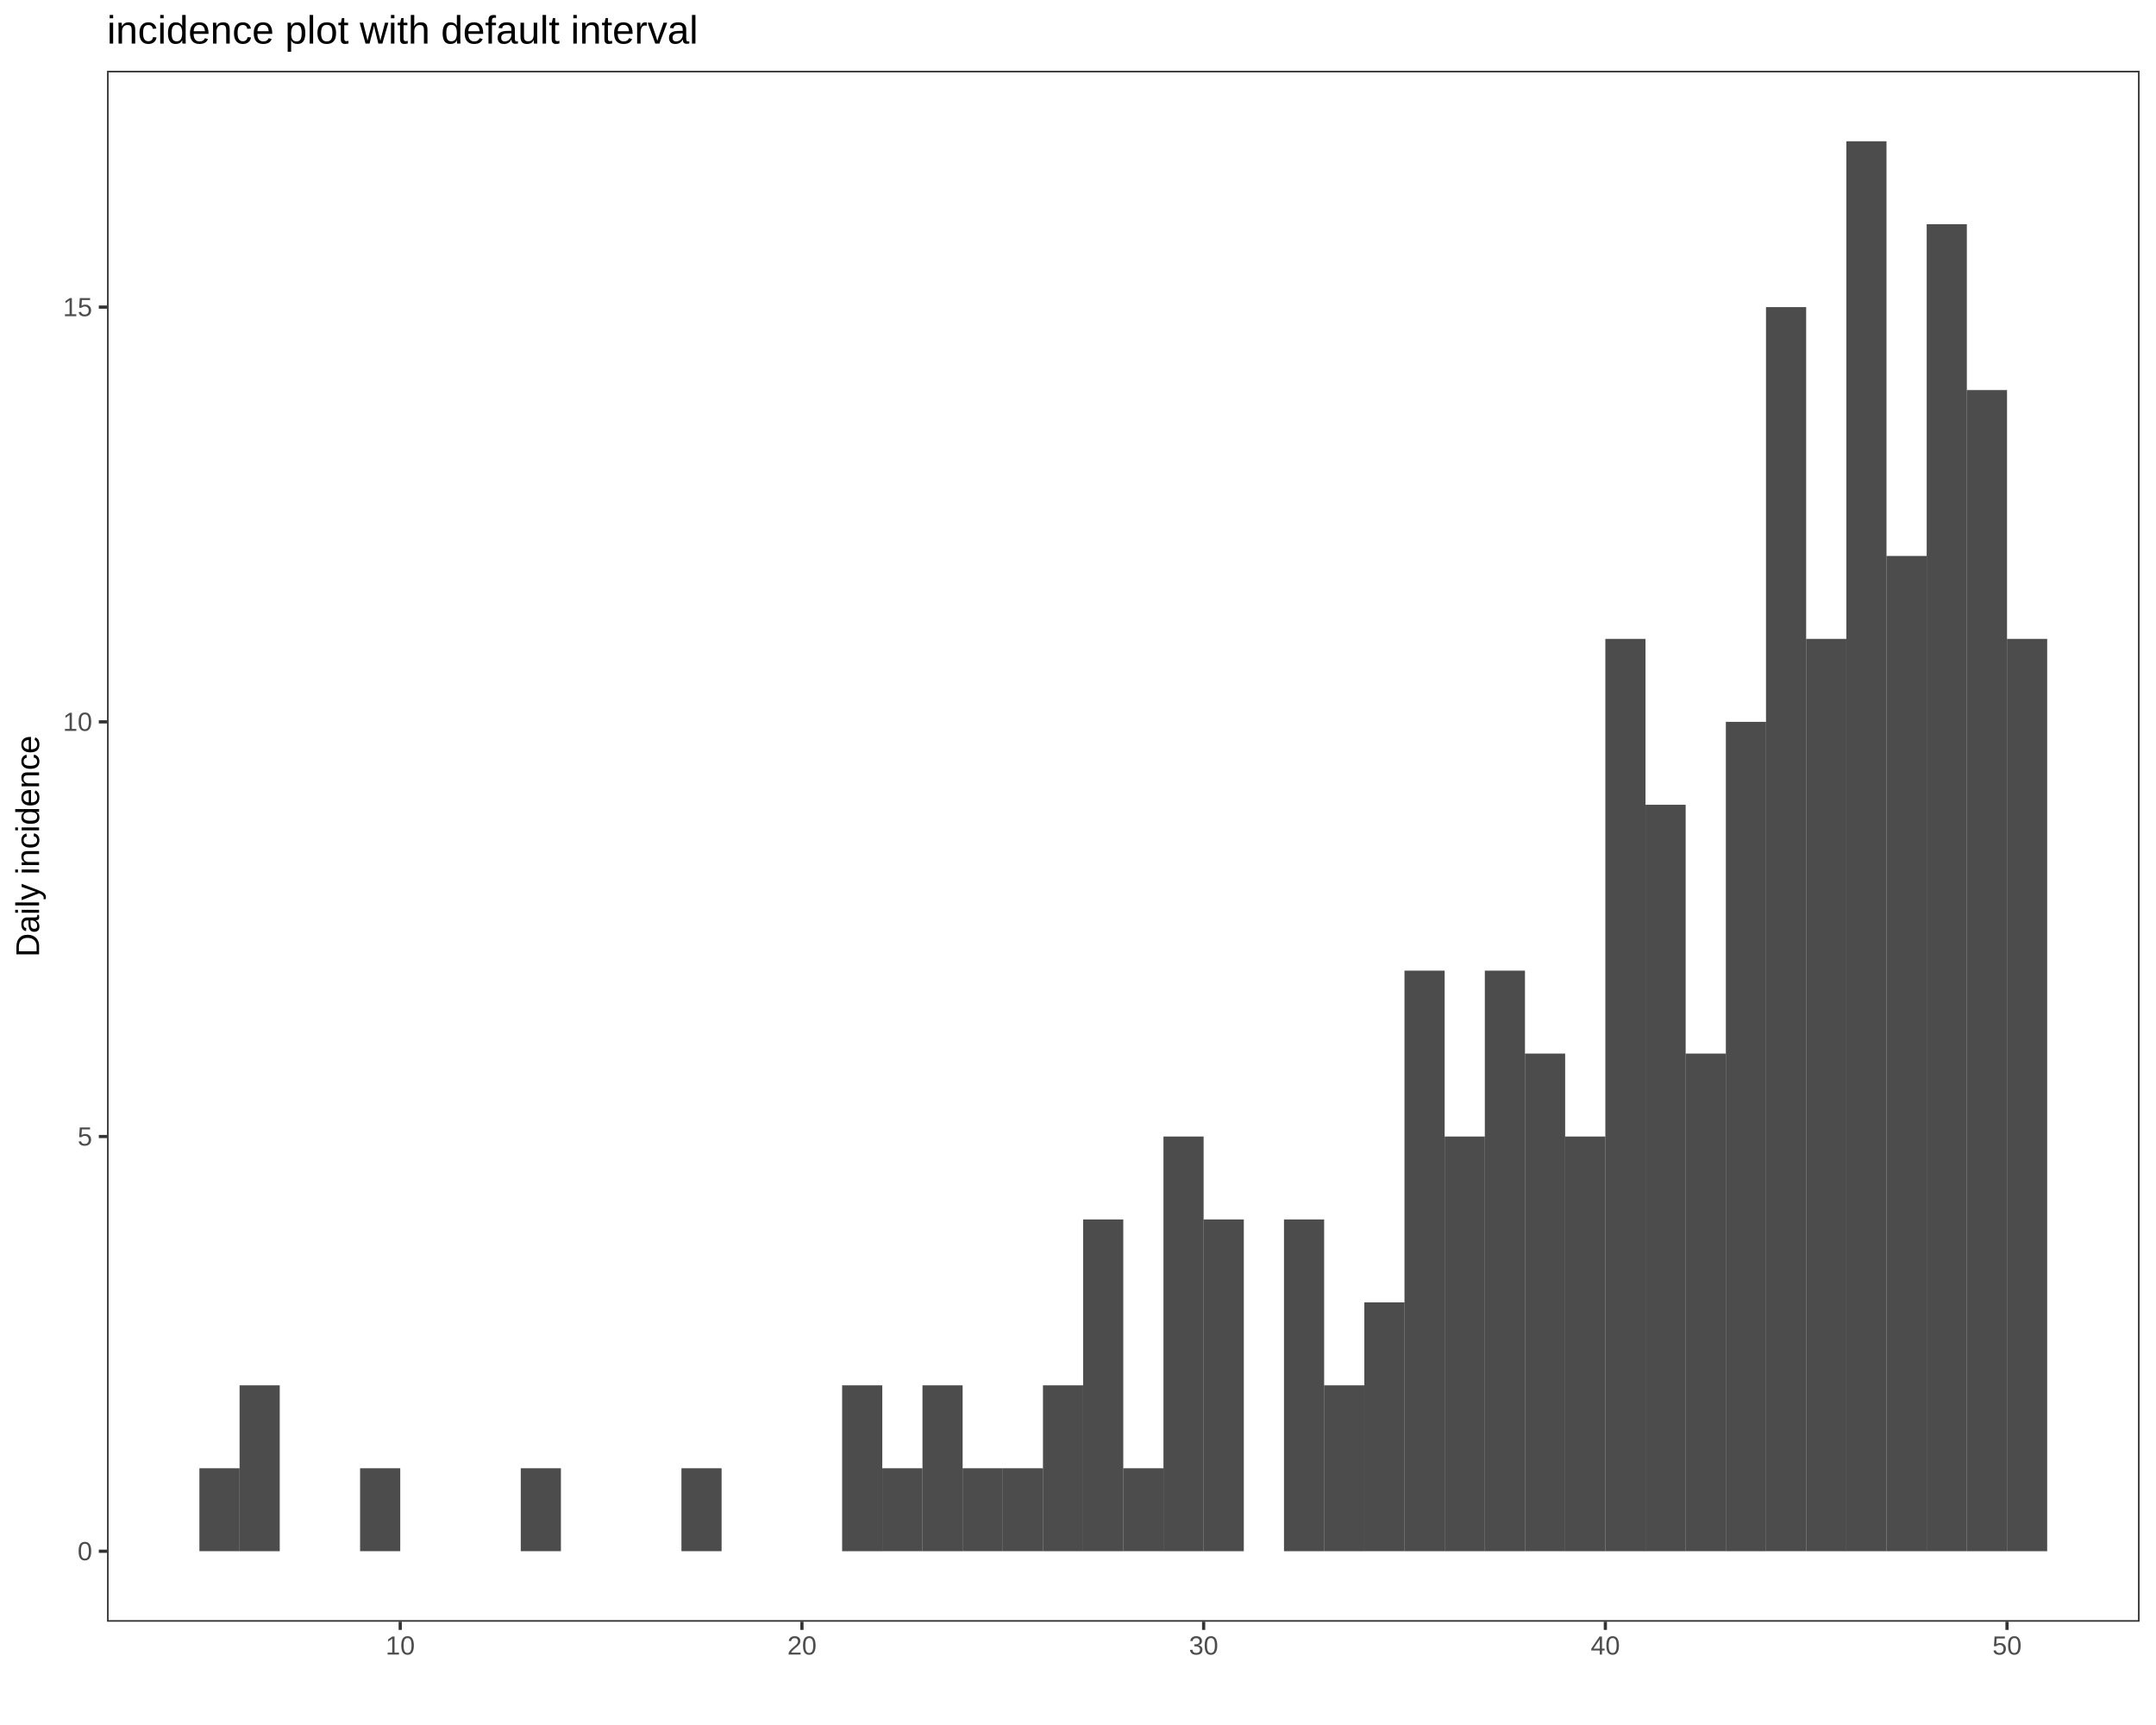
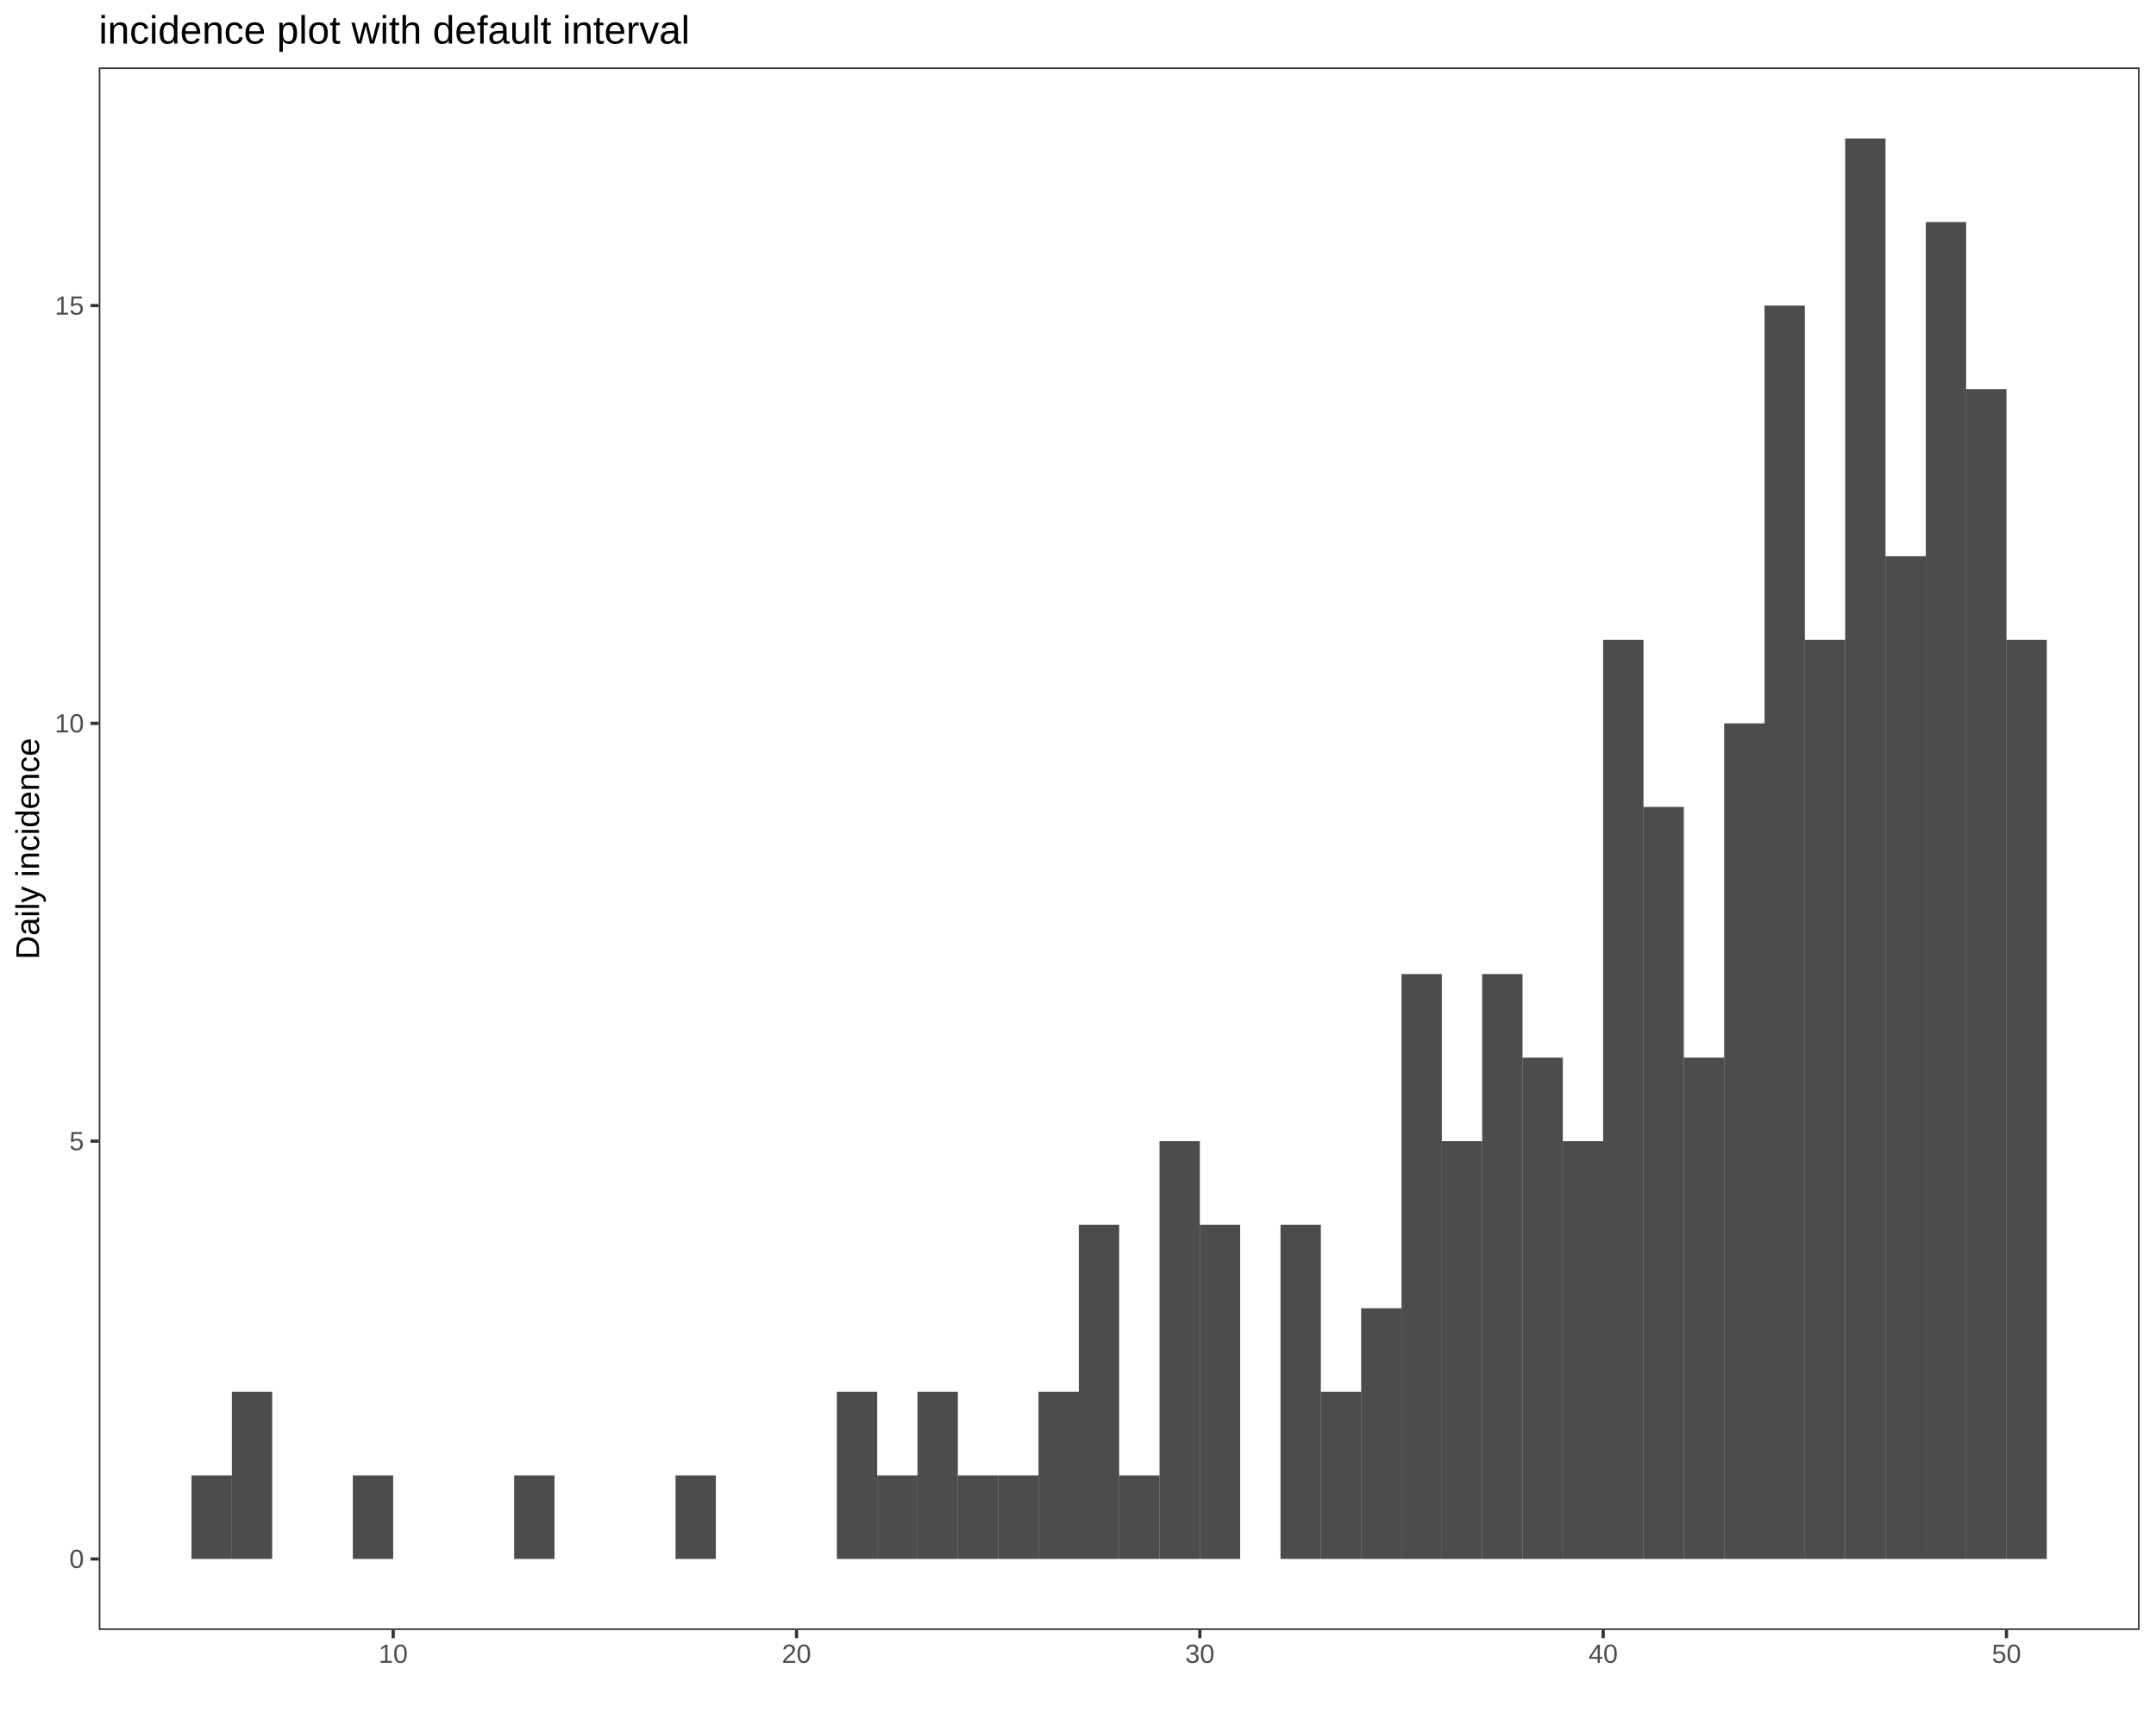
<svg xmlns="http://www.w3.org/2000/svg" viewBox="0 0 720.00 576.00">
  <defs>
    <style type="text/css">
-     line, polyline, path, rect, circle {
+     line, polyline, polygon, path, rect, circle {
      fill: none;
      stroke: #000000;
      stroke-linecap: round;
      stroke-linejoin: round;
      stroke-miterlimit: 10.00;
    }
  </style>
  </defs>
  <rect width="100%" height="100%" style="stroke: none; fill: #FFFFFF;" />
  <rect x="0.00" y="0.00" width="720.00" height="576.00" style="stroke-width: 1.07; stroke: #FFFFFF; fill: #FFFFFF;" />
  <defs>
-     <clipPath id="cpMzUuNzM2OHw3MTQuNTIxfDU0MS41MDd8MjMuNjI2NQ==">
-       <rect x="35.74" y="23.63" width="678.78" height="517.88" />
+     <clipPath id="cpMzIuOTh8NzE0LjUyfDU0NC4yN3wyMi41Mg==">
+       <rect x="32.98" y="22.52" width="681.54" height="521.75" />
    </clipPath>
  </defs>
-   <rect x="35.74" y="23.63" width="678.78" height="517.88" style="stroke-width: 1.07; stroke: none; fill: #FFFFFF;" clip-path="url(#cpMzUuNzM2OHw3MTQuNTIxfDU0MS41MDd8MjMuNjI2NQ==)" />
-   <rect x="66.59" y="490.27" width="13.41" height="27.69" style="stroke-width: 1.07; stroke: none; stroke-linecap: butt; fill: #000000; fill-opacity: 0.70;" clip-path="url(#cpMzUuNzM2OHw3MTQuNTIxfDU0MS41MDd8MjMuNjI2NQ==)" />
-   <rect x="80.01" y="462.58" width="13.41" height="55.39" style="stroke-width: 1.07; stroke: none; stroke-linecap: butt; fill: #000000; fill-opacity: 0.70;" clip-path="url(#cpMzUuNzM2OHw3MTQuNTIxfDU0MS41MDd8MjMuNjI2NQ==)" />
-   <rect x="93.42" y="517.97" width="13.41" height="0.00" style="stroke-width: 1.07; stroke: none; stroke-linecap: butt; fill: #000000; fill-opacity: 0.70;" clip-path="url(#cpMzUuNzM2OHw3MTQuNTIxfDU0MS41MDd8MjMuNjI2NQ==)" />
-   <rect x="106.83" y="517.97" width="13.41" height="0.00" style="stroke-width: 1.07; stroke: none; stroke-linecap: butt; fill: #000000; fill-opacity: 0.70;" clip-path="url(#cpMzUuNzM2OHw3MTQuNTIxfDU0MS41MDd8MjMuNjI2NQ==)" />
-   <rect x="120.25" y="490.27" width="13.41" height="27.69" style="stroke-width: 1.07; stroke: none; stroke-linecap: butt; fill: #000000; fill-opacity: 0.70;" clip-path="url(#cpMzUuNzM2OHw3MTQuNTIxfDU0MS41MDd8MjMuNjI2NQ==)" />
-   <rect x="133.66" y="517.97" width="13.41" height="0.00" style="stroke-width: 1.07; stroke: none; stroke-linecap: butt; fill: #000000; fill-opacity: 0.70;" clip-path="url(#cpMzUuNzM2OHw3MTQuNTIxfDU0MS41MDd8MjMuNjI2NQ==)" />
-   <rect x="147.08" y="517.97" width="13.41" height="0.00" style="stroke-width: 1.07; stroke: none; stroke-linecap: butt; fill: #000000; fill-opacity: 0.70;" clip-path="url(#cpMzUuNzM2OHw3MTQuNTIxfDU0MS41MDd8MjMuNjI2NQ==)" />
-   <rect x="160.49" y="517.97" width="13.41" height="0.00" style="stroke-width: 1.07; stroke: none; stroke-linecap: butt; fill: #000000; fill-opacity: 0.70;" clip-path="url(#cpMzUuNzM2OHw3MTQuNTIxfDU0MS41MDd8MjMuNjI2NQ==)" />
-   <rect x="173.91" y="490.27" width="13.41" height="27.69" style="stroke-width: 1.07; stroke: none; stroke-linecap: butt; fill: #000000; fill-opacity: 0.70;" clip-path="url(#cpMzUuNzM2OHw3MTQuNTIxfDU0MS41MDd8MjMuNjI2NQ==)" />
-   <rect x="187.32" y="517.97" width="13.41" height="0.00" style="stroke-width: 1.07; stroke: none; stroke-linecap: butt; fill: #000000; fill-opacity: 0.70;" clip-path="url(#cpMzUuNzM2OHw3MTQuNTIxfDU0MS41MDd8MjMuNjI2NQ==)" />
-   <rect x="200.74" y="517.97" width="13.41" height="0.00" style="stroke-width: 1.07; stroke: none; stroke-linecap: butt; fill: #000000; fill-opacity: 0.70;" clip-path="url(#cpMzUuNzM2OHw3MTQuNTIxfDU0MS41MDd8MjMuNjI2NQ==)" />
-   <rect x="214.15" y="517.97" width="13.41" height="0.00" style="stroke-width: 1.07; stroke: none; stroke-linecap: butt; fill: #000000; fill-opacity: 0.70;" clip-path="url(#cpMzUuNzM2OHw3MTQuNTIxfDU0MS41MDd8MjMuNjI2NQ==)" />
-   <rect x="227.57" y="490.27" width="13.41" height="27.69" style="stroke-width: 1.07; stroke: none; stroke-linecap: butt; fill: #000000; fill-opacity: 0.70;" clip-path="url(#cpMzUuNzM2OHw3MTQuNTIxfDU0MS41MDd8MjMuNjI2NQ==)" />
-   <rect x="240.98" y="517.97" width="13.41" height="0.00" style="stroke-width: 1.07; stroke: none; stroke-linecap: butt; fill: #000000; fill-opacity: 0.70;" clip-path="url(#cpMzUuNzM2OHw3MTQuNTIxfDU0MS41MDd8MjMuNjI2NQ==)" />
-   <rect x="254.40" y="517.97" width="13.41" height="0.00" style="stroke-width: 1.07; stroke: none; stroke-linecap: butt; fill: #000000; fill-opacity: 0.70;" clip-path="url(#cpMzUuNzM2OHw3MTQuNTIxfDU0MS41MDd8MjMuNjI2NQ==)" />
-   <rect x="267.81" y="517.97" width="13.41" height="0.00" style="stroke-width: 1.07; stroke: none; stroke-linecap: butt; fill: #000000; fill-opacity: 0.70;" clip-path="url(#cpMzUuNzM2OHw3MTQuNTIxfDU0MS41MDd8MjMuNjI2NQ==)" />
-   <rect x="281.23" y="462.58" width="13.41" height="55.39" style="stroke-width: 1.07; stroke: none; stroke-linecap: butt; fill: #000000; fill-opacity: 0.70;" clip-path="url(#cpMzUuNzM2OHw3MTQuNTIxfDU0MS41MDd8MjMuNjI2NQ==)" />
-   <rect x="294.64" y="490.27" width="13.41" height="27.69" style="stroke-width: 1.07; stroke: none; stroke-linecap: butt; fill: #000000; fill-opacity: 0.70;" clip-path="url(#cpMzUuNzM2OHw3MTQuNTIxfDU0MS41MDd8MjMuNjI2NQ==)" />
-   <rect x="308.06" y="462.58" width="13.41" height="55.39" style="stroke-width: 1.07; stroke: none; stroke-linecap: butt; fill: #000000; fill-opacity: 0.70;" clip-path="url(#cpMzUuNzM2OHw3MTQuNTIxfDU0MS41MDd8MjMuNjI2NQ==)" />
-   <rect x="321.47" y="490.27" width="13.41" height="27.69" style="stroke-width: 1.07; stroke: none; stroke-linecap: butt; fill: #000000; fill-opacity: 0.70;" clip-path="url(#cpMzUuNzM2OHw3MTQuNTIxfDU0MS41MDd8MjMuNjI2NQ==)" />
-   <rect x="334.88" y="490.27" width="13.41" height="27.69" style="stroke-width: 1.07; stroke: none; stroke-linecap: butt; fill: #000000; fill-opacity: 0.70;" clip-path="url(#cpMzUuNzM2OHw3MTQuNTIxfDU0MS41MDd8MjMuNjI2NQ==)" />
-   <rect x="348.30" y="462.58" width="13.41" height="55.39" style="stroke-width: 1.07; stroke: none; stroke-linecap: butt; fill: #000000; fill-opacity: 0.70;" clip-path="url(#cpMzUuNzM2OHw3MTQuNTIxfDU0MS41MDd8MjMuNjI2NQ==)" />
-   <rect x="361.71" y="407.19" width="13.41" height="110.78" style="stroke-width: 1.07; stroke: none; stroke-linecap: butt; fill: #000000; fill-opacity: 0.70;" clip-path="url(#cpMzUuNzM2OHw3MTQuNTIxfDU0MS41MDd8MjMuNjI2NQ==)" />
-   <rect x="375.13" y="490.27" width="13.41" height="27.69" style="stroke-width: 1.07; stroke: none; stroke-linecap: butt; fill: #000000; fill-opacity: 0.70;" clip-path="url(#cpMzUuNzM2OHw3MTQuNTIxfDU0MS41MDd8MjMuNjI2NQ==)" />
-   <rect x="388.54" y="379.50" width="13.41" height="138.47" style="stroke-width: 1.07; stroke: none; stroke-linecap: butt; fill: #000000; fill-opacity: 0.70;" clip-path="url(#cpMzUuNzM2OHw3MTQuNTIxfDU0MS41MDd8MjMuNjI2NQ==)" />
-   <rect x="401.96" y="407.19" width="13.41" height="110.78" style="stroke-width: 1.07; stroke: none; stroke-linecap: butt; fill: #000000; fill-opacity: 0.70;" clip-path="url(#cpMzUuNzM2OHw3MTQuNTIxfDU0MS41MDd8MjMuNjI2NQ==)" />
-   <rect x="415.37" y="517.97" width="13.41" height="0.00" style="stroke-width: 1.07; stroke: none; stroke-linecap: butt; fill: #000000; fill-opacity: 0.70;" clip-path="url(#cpMzUuNzM2OHw3MTQuNTIxfDU0MS41MDd8MjMuNjI2NQ==)" />
-   <rect x="428.79" y="407.19" width="13.41" height="110.78" style="stroke-width: 1.07; stroke: none; stroke-linecap: butt; fill: #000000; fill-opacity: 0.70;" clip-path="url(#cpMzUuNzM2OHw3MTQuNTIxfDU0MS41MDd8MjMuNjI2NQ==)" />
-   <rect x="442.20" y="462.58" width="13.41" height="55.39" style="stroke-width: 1.07; stroke: none; stroke-linecap: butt; fill: #000000; fill-opacity: 0.70;" clip-path="url(#cpMzUuNzM2OHw3MTQuNTIxfDU0MS41MDd8MjMuNjI2NQ==)" />
-   <rect x="455.62" y="434.88" width="13.41" height="83.08" style="stroke-width: 1.07; stroke: none; stroke-linecap: butt; fill: #000000; fill-opacity: 0.70;" clip-path="url(#cpMzUuNzM2OHw3MTQuNTIxfDU0MS41MDd8MjMuNjI2NQ==)" />
-   <rect x="469.03" y="324.11" width="13.41" height="193.86" style="stroke-width: 1.07; stroke: none; stroke-linecap: butt; fill: #000000; fill-opacity: 0.70;" clip-path="url(#cpMzUuNzM2OHw3MTQuNTIxfDU0MS41MDd8MjMuNjI2NQ==)" />
-   <rect x="482.45" y="379.50" width="13.41" height="138.47" style="stroke-width: 1.07; stroke: none; stroke-linecap: butt; fill: #000000; fill-opacity: 0.70;" clip-path="url(#cpMzUuNzM2OHw3MTQuNTIxfDU0MS41MDd8MjMuNjI2NQ==)" />
-   <rect x="495.86" y="324.11" width="13.41" height="193.86" style="stroke-width: 1.07; stroke: none; stroke-linecap: butt; fill: #000000; fill-opacity: 0.70;" clip-path="url(#cpMzUuNzM2OHw3MTQuNTIxfDU0MS41MDd8MjMuNjI2NQ==)" />
-   <rect x="509.28" y="351.80" width="13.41" height="166.16" style="stroke-width: 1.07; stroke: none; stroke-linecap: butt; fill: #000000; fill-opacity: 0.70;" clip-path="url(#cpMzUuNzM2OHw3MTQuNTIxfDU0MS41MDd8MjMuNjI2NQ==)" />
-   <rect x="522.69" y="379.50" width="13.41" height="138.47" style="stroke-width: 1.07; stroke: none; stroke-linecap: butt; fill: #000000; fill-opacity: 0.70;" clip-path="url(#cpMzUuNzM2OHw3MTQuNTIxfDU0MS41MDd8MjMuNjI2NQ==)" />
-   <rect x="536.11" y="213.33" width="13.41" height="304.64" style="stroke-width: 1.07; stroke: none; stroke-linecap: butt; fill: #000000; fill-opacity: 0.70;" clip-path="url(#cpMzUuNzM2OHw3MTQuNTIxfDU0MS41MDd8MjMuNjI2NQ==)" />
-   <rect x="549.52" y="268.72" width="13.41" height="249.25" style="stroke-width: 1.07; stroke: none; stroke-linecap: butt; fill: #000000; fill-opacity: 0.70;" clip-path="url(#cpMzUuNzM2OHw3MTQuNTIxfDU0MS41MDd8MjMuNjI2NQ==)" />
-   <rect x="562.93" y="351.80" width="13.41" height="166.16" style="stroke-width: 1.07; stroke: none; stroke-linecap: butt; fill: #000000; fill-opacity: 0.70;" clip-path="url(#cpMzUuNzM2OHw3MTQuNTIxfDU0MS41MDd8MjMuNjI2NQ==)" />
-   <rect x="576.35" y="241.03" width="13.41" height="276.94" style="stroke-width: 1.07; stroke: none; stroke-linecap: butt; fill: #000000; fill-opacity: 0.70;" clip-path="url(#cpMzUuNzM2OHw3MTQuNTIxfDU0MS41MDd8MjMuNjI2NQ==)" />
-   <rect x="589.76" y="102.55" width="13.41" height="415.41" style="stroke-width: 1.07; stroke: none; stroke-linecap: butt; fill: #000000; fill-opacity: 0.70;" clip-path="url(#cpMzUuNzM2OHw3MTQuNTIxfDU0MS41MDd8MjMuNjI2NQ==)" />
-   <rect x="603.18" y="213.33" width="13.41" height="304.64" style="stroke-width: 1.07; stroke: none; stroke-linecap: butt; fill: #000000; fill-opacity: 0.70;" clip-path="url(#cpMzUuNzM2OHw3MTQuNTIxfDU0MS41MDd8MjMuNjI2NQ==)" />
-   <rect x="616.59" y="47.17" width="13.41" height="470.80" style="stroke-width: 1.07; stroke: none; stroke-linecap: butt; fill: #000000; fill-opacity: 0.70;" clip-path="url(#cpMzUuNzM2OHw3MTQuNTIxfDU0MS41MDd8MjMuNjI2NQ==)" />
-   <rect x="630.01" y="185.64" width="13.41" height="332.33" style="stroke-width: 1.07; stroke: none; stroke-linecap: butt; fill: #000000; fill-opacity: 0.70;" clip-path="url(#cpMzUuNzM2OHw3MTQuNTIxfDU0MS41MDd8MjMuNjI2NQ==)" />
-   <rect x="643.42" y="74.86" width="13.41" height="443.11" style="stroke-width: 1.07; stroke: none; stroke-linecap: butt; fill: #000000; fill-opacity: 0.70;" clip-path="url(#cpMzUuNzM2OHw3MTQuNTIxfDU0MS41MDd8MjMuNjI2NQ==)" />
-   <rect x="656.84" y="130.25" width="13.41" height="387.72" style="stroke-width: 1.07; stroke: none; stroke-linecap: butt; fill: #000000; fill-opacity: 0.70;" clip-path="url(#cpMzUuNzM2OHw3MTQuNTIxfDU0MS41MDd8MjMuNjI2NQ==)" />
-   <rect x="670.25" y="213.33" width="13.41" height="304.64" style="stroke-width: 1.07; stroke: none; stroke-linecap: butt; fill: #000000; fill-opacity: 0.70;" clip-path="url(#cpMzUuNzM2OHw3MTQuNTIxfDU0MS41MDd8MjMuNjI2NQ==)" />
-   <rect x="35.74" y="23.63" width="678.78" height="517.88" style="stroke-width: 1.07; stroke: #333333;" clip-path="url(#cpMzUuNzM2OHw3MTQuNTIxfDU0MS41MDd8MjMuNjI2NQ==)" />
+   <rect x="32.98" y="22.52" width="681.54" height="521.75" style="stroke-width: 1.07; stroke: none; fill: #FFFFFF;" clip-path="url(#cpMzIuOTh8NzE0LjUyfDU0NC4yN3wyMi41Mg==)" />
+   <rect x="63.96" y="492.65" width="13.47" height="27.90" style="stroke-width: 1.07; stroke: none; stroke-linecap: butt; fill: #000000; fill-opacity: 0.70;" clip-path="url(#cpMzIuOTh8NzE0LjUyfDU0NC4yN3wyMi41Mg==)" />
+   <rect x="77.43" y="464.75" width="13.47" height="55.80" style="stroke-width: 1.07; stroke: none; stroke-linecap: butt; fill: #000000; fill-opacity: 0.70;" clip-path="url(#cpMzIuOTh8NzE0LjUyfDU0NC4yN3wyMi41Mg==)" />
+   <rect x="90.90" y="520.56" width="13.47" height="0.00" style="stroke-width: 1.07; stroke: none; stroke-linecap: butt; fill: #000000; fill-opacity: 0.70;" clip-path="url(#cpMzIuOTh8NzE0LjUyfDU0NC4yN3wyMi41Mg==)" />
+   <rect x="104.37" y="520.56" width="13.47" height="0.00" style="stroke-width: 1.07; stroke: none; stroke-linecap: butt; fill: #000000; fill-opacity: 0.70;" clip-path="url(#cpMzIuOTh8NzE0LjUyfDU0NC4yN3wyMi41Mg==)" />
+   <rect x="117.83" y="492.65" width="13.47" height="27.90" style="stroke-width: 1.07; stroke: none; stroke-linecap: butt; fill: #000000; fill-opacity: 0.70;" clip-path="url(#cpMzIuOTh8NzE0LjUyfDU0NC4yN3wyMi41Mg==)" />
+   <rect x="131.30" y="520.56" width="13.47" height="0.00" style="stroke-width: 1.07; stroke: none; stroke-linecap: butt; fill: #000000; fill-opacity: 0.70;" clip-path="url(#cpMzIuOTh8NzE0LjUyfDU0NC4yN3wyMi41Mg==)" />
+   <rect x="144.77" y="520.56" width="13.47" height="0.00" style="stroke-width: 1.07; stroke: none; stroke-linecap: butt; fill: #000000; fill-opacity: 0.70;" clip-path="url(#cpMzIuOTh8NzE0LjUyfDU0NC4yN3wyMi41Mg==)" />
+   <rect x="158.24" y="520.56" width="13.47" height="0.00" style="stroke-width: 1.07; stroke: none; stroke-linecap: butt; fill: #000000; fill-opacity: 0.70;" clip-path="url(#cpMzIuOTh8NzE0LjUyfDU0NC4yN3wyMi41Mg==)" />
+   <rect x="171.71" y="492.65" width="13.47" height="27.90" style="stroke-width: 1.07; stroke: none; stroke-linecap: butt; fill: #000000; fill-opacity: 0.70;" clip-path="url(#cpMzIuOTh8NzE0LjUyfDU0NC4yN3wyMi41Mg==)" />
+   <rect x="185.18" y="520.56" width="13.47" height="0.00" style="stroke-width: 1.07; stroke: none; stroke-linecap: butt; fill: #000000; fill-opacity: 0.70;" clip-path="url(#cpMzIuOTh8NzE0LjUyfDU0NC4yN3wyMi41Mg==)" />
+   <rect x="198.65" y="520.56" width="13.47" height="0.00" style="stroke-width: 1.07; stroke: none; stroke-linecap: butt; fill: #000000; fill-opacity: 0.70;" clip-path="url(#cpMzIuOTh8NzE0LjUyfDU0NC4yN3wyMi41Mg==)" />
+   <rect x="212.12" y="520.56" width="13.47" height="0.00" style="stroke-width: 1.07; stroke: none; stroke-linecap: butt; fill: #000000; fill-opacity: 0.70;" clip-path="url(#cpMzIuOTh8NzE0LjUyfDU0NC4yN3wyMi41Mg==)" />
+   <rect x="225.59" y="492.65" width="13.47" height="27.90" style="stroke-width: 1.07; stroke: none; stroke-linecap: butt; fill: #000000; fill-opacity: 0.70;" clip-path="url(#cpMzIuOTh8NzE0LjUyfDU0NC4yN3wyMi41Mg==)" />
+   <rect x="239.06" y="520.56" width="13.47" height="0.00" style="stroke-width: 1.07; stroke: none; stroke-linecap: butt; fill: #000000; fill-opacity: 0.70;" clip-path="url(#cpMzIuOTh8NzE0LjUyfDU0NC4yN3wyMi41Mg==)" />
+   <rect x="252.53" y="520.56" width="13.47" height="0.00" style="stroke-width: 1.07; stroke: none; stroke-linecap: butt; fill: #000000; fill-opacity: 0.70;" clip-path="url(#cpMzIuOTh8NzE0LjUyfDU0NC4yN3wyMi41Mg==)" />
+   <rect x="266.00" y="520.56" width="13.47" height="0.00" style="stroke-width: 1.07; stroke: none; stroke-linecap: butt; fill: #000000; fill-opacity: 0.70;" clip-path="url(#cpMzIuOTh8NzE0LjUyfDU0NC4yN3wyMi41Mg==)" />
+   <rect x="279.47" y="464.75" width="13.47" height="55.80" style="stroke-width: 1.07; stroke: none; stroke-linecap: butt; fill: #000000; fill-opacity: 0.70;" clip-path="url(#cpMzIuOTh8NzE0LjUyfDU0NC4yN3wyMi41Mg==)" />
+   <rect x="292.93" y="492.65" width="13.47" height="27.90" style="stroke-width: 1.07; stroke: none; stroke-linecap: butt; fill: #000000; fill-opacity: 0.70;" clip-path="url(#cpMzIuOTh8NzE0LjUyfDU0NC4yN3wyMi41Mg==)" />
+   <rect x="306.40" y="464.75" width="13.47" height="55.80" style="stroke-width: 1.07; stroke: none; stroke-linecap: butt; fill: #000000; fill-opacity: 0.70;" clip-path="url(#cpMzIuOTh8NzE0LjUyfDU0NC4yN3wyMi41Mg==)" />
+   <rect x="319.87" y="492.65" width="13.47" height="27.90" style="stroke-width: 1.07; stroke: none; stroke-linecap: butt; fill: #000000; fill-opacity: 0.70;" clip-path="url(#cpMzIuOTh8NzE0LjUyfDU0NC4yN3wyMi41Mg==)" />
+   <rect x="333.34" y="492.65" width="13.47" height="27.90" style="stroke-width: 1.07; stroke: none; stroke-linecap: butt; fill: #000000; fill-opacity: 0.70;" clip-path="url(#cpMzIuOTh8NzE0LjUyfDU0NC4yN3wyMi41Mg==)" />
+   <rect x="346.81" y="464.75" width="13.47" height="55.80" style="stroke-width: 1.07; stroke: none; stroke-linecap: butt; fill: #000000; fill-opacity: 0.70;" clip-path="url(#cpMzIuOTh8NzE0LjUyfDU0NC4yN3wyMi41Mg==)" />
+   <rect x="360.28" y="408.95" width="13.47" height="111.60" style="stroke-width: 1.07; stroke: none; stroke-linecap: butt; fill: #000000; fill-opacity: 0.70;" clip-path="url(#cpMzIuOTh8NzE0LjUyfDU0NC4yN3wyMi41Mg==)" />
+   <rect x="373.75" y="492.65" width="13.47" height="27.90" style="stroke-width: 1.07; stroke: none; stroke-linecap: butt; fill: #000000; fill-opacity: 0.70;" clip-path="url(#cpMzIuOTh8NzE0LjUyfDU0NC4yN3wyMi41Mg==)" />
+   <rect x="387.22" y="381.05" width="13.47" height="139.51" style="stroke-width: 1.07; stroke: none; stroke-linecap: butt; fill: #000000; fill-opacity: 0.70;" clip-path="url(#cpMzIuOTh8NzE0LjUyfDU0NC4yN3wyMi41Mg==)" />
+   <rect x="400.69" y="408.95" width="13.47" height="111.60" style="stroke-width: 1.07; stroke: none; stroke-linecap: butt; fill: #000000; fill-opacity: 0.70;" clip-path="url(#cpMzIuOTh8NzE0LjUyfDU0NC4yN3wyMi41Mg==)" />
+   <rect x="414.16" y="520.56" width="13.47" height="0.00" style="stroke-width: 1.07; stroke: none; stroke-linecap: butt; fill: #000000; fill-opacity: 0.70;" clip-path="url(#cpMzIuOTh8NzE0LjUyfDU0NC4yN3wyMi41Mg==)" />
+   <rect x="427.63" y="408.95" width="13.47" height="111.60" style="stroke-width: 1.07; stroke: none; stroke-linecap: butt; fill: #000000; fill-opacity: 0.70;" clip-path="url(#cpMzIuOTh8NzE0LjUyfDU0NC4yN3wyMi41Mg==)" />
+   <rect x="441.10" y="464.75" width="13.47" height="55.80" style="stroke-width: 1.07; stroke: none; stroke-linecap: butt; fill: #000000; fill-opacity: 0.70;" clip-path="url(#cpMzIuOTh8NzE0LjUyfDU0NC4yN3wyMi41Mg==)" />
+   <rect x="454.56" y="436.85" width="13.47" height="83.70" style="stroke-width: 1.07; stroke: none; stroke-linecap: butt; fill: #000000; fill-opacity: 0.70;" clip-path="url(#cpMzIuOTh8NzE0LjUyfDU0NC4yN3wyMi41Mg==)" />
+   <rect x="468.03" y="325.25" width="13.47" height="195.31" style="stroke-width: 1.07; stroke: none; stroke-linecap: butt; fill: #000000; fill-opacity: 0.70;" clip-path="url(#cpMzIuOTh8NzE0LjUyfDU0NC4yN3wyMi41Mg==)" />
+   <rect x="481.50" y="381.05" width="13.47" height="139.51" style="stroke-width: 1.07; stroke: none; stroke-linecap: butt; fill: #000000; fill-opacity: 0.70;" clip-path="url(#cpMzIuOTh8NzE0LjUyfDU0NC4yN3wyMi41Mg==)" />
+   <rect x="494.97" y="325.25" width="13.47" height="195.31" style="stroke-width: 1.07; stroke: none; stroke-linecap: butt; fill: #000000; fill-opacity: 0.70;" clip-path="url(#cpMzIuOTh8NzE0LjUyfDU0NC4yN3wyMi41Mg==)" />
+   <rect x="508.44" y="353.15" width="13.47" height="167.41" style="stroke-width: 1.07; stroke: none; stroke-linecap: butt; fill: #000000; fill-opacity: 0.70;" clip-path="url(#cpMzIuOTh8NzE0LjUyfDU0NC4yN3wyMi41Mg==)" />
+   <rect x="521.91" y="381.05" width="13.47" height="139.51" style="stroke-width: 1.07; stroke: none; stroke-linecap: butt; fill: #000000; fill-opacity: 0.70;" clip-path="url(#cpMzIuOTh8NzE0LjUyfDU0NC4yN3wyMi41Mg==)" />
+   <rect x="535.38" y="213.64" width="13.47" height="306.91" style="stroke-width: 1.07; stroke: none; stroke-linecap: butt; fill: #000000; fill-opacity: 0.70;" clip-path="url(#cpMzIuOTh8NzE0LjUyfDU0NC4yN3wyMi41Mg==)" />
+   <rect x="548.85" y="269.45" width="13.47" height="251.11" style="stroke-width: 1.07; stroke: none; stroke-linecap: butt; fill: #000000; fill-opacity: 0.70;" clip-path="url(#cpMzIuOTh8NzE0LjUyfDU0NC4yN3wyMi41Mg==)" />
+   <rect x="562.32" y="353.15" width="13.47" height="167.41" style="stroke-width: 1.07; stroke: none; stroke-linecap: butt; fill: #000000; fill-opacity: 0.70;" clip-path="url(#cpMzIuOTh8NzE0LjUyfDU0NC4yN3wyMi41Mg==)" />
+   <rect x="575.79" y="241.54" width="13.47" height="279.01" style="stroke-width: 1.07; stroke: none; stroke-linecap: butt; fill: #000000; fill-opacity: 0.70;" clip-path="url(#cpMzIuOTh8NzE0LjUyfDU0NC4yN3wyMi41Mg==)" />
+   <rect x="589.26" y="102.04" width="13.47" height="418.52" style="stroke-width: 1.07; stroke: none; stroke-linecap: butt; fill: #000000; fill-opacity: 0.70;" clip-path="url(#cpMzIuOTh8NzE0LjUyfDU0NC4yN3wyMi41Mg==)" />
+   <rect x="602.73" y="213.64" width="13.47" height="306.91" style="stroke-width: 1.07; stroke: none; stroke-linecap: butt; fill: #000000; fill-opacity: 0.70;" clip-path="url(#cpMzIuOTh8NzE0LjUyfDU0NC4yN3wyMi41Mg==)" />
+   <rect x="616.20" y="46.24" width="13.47" height="474.32" style="stroke-width: 1.07; stroke: none; stroke-linecap: butt; fill: #000000; fill-opacity: 0.70;" clip-path="url(#cpMzIuOTh8NzE0LjUyfDU0NC4yN3wyMi41Mg==)" />
+   <rect x="629.66" y="185.74" width="13.47" height="334.81" style="stroke-width: 1.07; stroke: none; stroke-linecap: butt; fill: #000000; fill-opacity: 0.70;" clip-path="url(#cpMzIuOTh8NzE0LjUyfDU0NC4yN3wyMi41Mg==)" />
+   <rect x="643.13" y="74.14" width="13.47" height="446.42" style="stroke-width: 1.07; stroke: none; stroke-linecap: butt; fill: #000000; fill-opacity: 0.70;" clip-path="url(#cpMzIuOTh8NzE0LjUyfDU0NC4yN3wyMi41Mg==)" />
+   <rect x="656.60" y="129.94" width="13.47" height="390.61" style="stroke-width: 1.07; stroke: none; stroke-linecap: butt; fill: #000000; fill-opacity: 0.70;" clip-path="url(#cpMzIuOTh8NzE0LjUyfDU0NC4yN3wyMi41Mg==)" />
+   <rect x="670.07" y="213.64" width="13.47" height="306.91" style="stroke-width: 1.07; stroke: none; stroke-linecap: butt; fill: #000000; fill-opacity: 0.70;" clip-path="url(#cpMzIuOTh8NzE0LjUyfDU0NC4yN3wyMi41Mg==)" />
+   <rect x="32.98" y="22.52" width="681.54" height="521.75" style="stroke-width: 1.07; stroke: #333333;" clip-path="url(#cpMzIuOTh8NzE0LjUyfDU0NC4yN3wyMi41Mg==)" />
  <defs>
-     <clipPath id="cpMHw3MjB8NTc2fDA=">
+     <clipPath id="cpMC4wMHw3MjAuMDB8NTc2LjAwfDAuMDA=">
      <rect x="0.00" y="0.00" width="720.00" height="576.00" />
    </clipPath>
  </defs>
-   <g clip-path="url(#cpMHw3MjB8NTc2fDA=)">
-     <text x="25.91" y="520.99" style="font-size: 8.80px; fill: #4D4D4D; font-family: Liberation Sans;" textLength="4.89px" lengthAdjust="spacingAndGlyphs">0</text>
+   <g clip-path="url(#cpMC4wMHw3MjAuMDB8NTc2LjAwfDAuMDA=)">
+     <text x="23.16" y="523.58" style="font-size: 8.80px; fill: #4D4D4D; font-family: Liberation Sans;" textLength="4.89px" lengthAdjust="spacingAndGlyphs">0</text>
  </g>
-   <g clip-path="url(#cpMHw3MjB8NTc2fDA=)">
-     <text x="25.91" y="382.52" style="font-size: 8.80px; fill: #4D4D4D; font-family: Liberation Sans;" textLength="4.89px" lengthAdjust="spacingAndGlyphs">5</text>
+   <g clip-path="url(#cpMC4wMHw3MjAuMDB8NTc2LjAwfDAuMDA=)">
+     <text x="23.16" y="384.07" style="font-size: 8.80px; fill: #4D4D4D; font-family: Liberation Sans;" textLength="4.89px" lengthAdjust="spacingAndGlyphs">5</text>
  </g>
-   <g clip-path="url(#cpMHw3MjB8NTc2fDA=)">
-     <text x="21.02" y="244.05" style="font-size: 8.80px; fill: #4D4D4D; font-family: Liberation Sans;" textLength="9.79px" lengthAdjust="spacingAndGlyphs">10</text>
+   <g clip-path="url(#cpMC4wMHw3MjAuMDB8NTc2LjAwfDAuMDA=)">
+     <text x="18.27" y="244.57" style="font-size: 8.80px; fill: #4D4D4D; font-family: Liberation Sans;" textLength="9.78px" lengthAdjust="spacingAndGlyphs">10</text>
  </g>
-   <g clip-path="url(#cpMHw3MjB8NTc2fDA=)">
-     <text x="21.02" y="105.58" style="font-size: 8.80px; fill: #4D4D4D; font-family: Liberation Sans;" textLength="9.79px" lengthAdjust="spacingAndGlyphs">15</text>
+   <g clip-path="url(#cpMC4wMHw3MjAuMDB8NTc2LjAwfDAuMDA=)">
+     <text x="18.27" y="105.06" style="font-size: 8.80px; fill: #4D4D4D; font-family: Liberation Sans;" textLength="9.78px" lengthAdjust="spacingAndGlyphs">15</text>
  </g>
-   <polyline points="33.00,517.97 35.74,517.97 " style="stroke-width: 1.07; stroke: #333333; stroke-linecap: butt;" clip-path="url(#cpMHw3MjB8NTc2fDA=)" />
-   <polyline points="33.00,379.50 35.74,379.50 " style="stroke-width: 1.07; stroke: #333333; stroke-linecap: butt;" clip-path="url(#cpMHw3MjB8NTc2fDA=)" />
-   <polyline points="33.00,241.03 35.74,241.03 " style="stroke-width: 1.07; stroke: #333333; stroke-linecap: butt;" clip-path="url(#cpMHw3MjB8NTc2fDA=)" />
-   <polyline points="33.00,102.55 35.74,102.55 " style="stroke-width: 1.07; stroke: #333333; stroke-linecap: butt;" clip-path="url(#cpMHw3MjB8NTc2fDA=)" />
-   <polyline points="133.66,544.25 133.66,541.51 " style="stroke-width: 1.07; stroke: #333333; stroke-linecap: butt;" clip-path="url(#cpMHw3MjB8NTc2fDA=)" />
-   <polyline points="267.81,544.25 267.81,541.51 " style="stroke-width: 1.07; stroke: #333333; stroke-linecap: butt;" clip-path="url(#cpMHw3MjB8NTc2fDA=)" />
-   <polyline points="401.96,544.25 401.96,541.51 " style="stroke-width: 1.07; stroke: #333333; stroke-linecap: butt;" clip-path="url(#cpMHw3MjB8NTc2fDA=)" />
-   <polyline points="536.11,544.25 536.11,541.51 " style="stroke-width: 1.07; stroke: #333333; stroke-linecap: butt;" clip-path="url(#cpMHw3MjB8NTc2fDA=)" />
-   <polyline points="670.25,544.25 670.25,541.51 " style="stroke-width: 1.07; stroke: #333333; stroke-linecap: butt;" clip-path="url(#cpMHw3MjB8NTc2fDA=)" />
-   <g clip-path="url(#cpMHw3MjB8NTc2fDA=)">
-     <text x="128.77" y="552.49" style="font-size: 8.80px; fill: #4D4D4D; font-family: Liberation Sans;" textLength="9.79px" lengthAdjust="spacingAndGlyphs">10</text>
+   <polyline points="30.24,520.56 32.98,520.56 " style="stroke-width: 1.07; stroke: #333333; stroke-linecap: butt;" clip-path="url(#cpMC4wMHw3MjAuMDB8NTc2LjAwfDAuMDA=)" />
+   <polyline points="30.24,381.05 32.98,381.05 " style="stroke-width: 1.07; stroke: #333333; stroke-linecap: butt;" clip-path="url(#cpMC4wMHw3MjAuMDB8NTc2LjAwfDAuMDA=)" />
+   <polyline points="30.24,241.54 32.98,241.54 " style="stroke-width: 1.07; stroke: #333333; stroke-linecap: butt;" clip-path="url(#cpMC4wMHw3MjAuMDB8NTc2LjAwfDAuMDA=)" />
+   <polyline points="30.24,102.04 32.98,102.04 " style="stroke-width: 1.07; stroke: #333333; stroke-linecap: butt;" clip-path="url(#cpMC4wMHw3MjAuMDB8NTc2LjAwfDAuMDA=)" />
+   <polyline points="131.30,547.01 131.30,544.27 " style="stroke-width: 1.07; stroke: #333333; stroke-linecap: butt;" clip-path="url(#cpMC4wMHw3MjAuMDB8NTc2LjAwfDAuMDA=)" />
+   <polyline points="266.00,547.01 266.00,544.27 " style="stroke-width: 1.07; stroke: #333333; stroke-linecap: butt;" clip-path="url(#cpMC4wMHw3MjAuMDB8NTc2LjAwfDAuMDA=)" />
+   <polyline points="400.69,547.01 400.69,544.27 " style="stroke-width: 1.07; stroke: #333333; stroke-linecap: butt;" clip-path="url(#cpMC4wMHw3MjAuMDB8NTc2LjAwfDAuMDA=)" />
+   <polyline points="535.38,547.01 535.38,544.27 " style="stroke-width: 1.07; stroke: #333333; stroke-linecap: butt;" clip-path="url(#cpMC4wMHw3MjAuMDB8NTc2LjAwfDAuMDA=)" />
+   <polyline points="670.07,547.01 670.07,544.27 " style="stroke-width: 1.07; stroke: #333333; stroke-linecap: butt;" clip-path="url(#cpMC4wMHw3MjAuMDB8NTc2LjAwfDAuMDA=)" />
+   <g clip-path="url(#cpMC4wMHw3MjAuMDB8NTc2LjAwfDAuMDA=)">
+     <text x="126.41" y="555.25" style="font-size: 8.80px; fill: #4D4D4D; font-family: Liberation Sans;" textLength="9.78px" lengthAdjust="spacingAndGlyphs">10</text>
  </g>
-   <g clip-path="url(#cpMHw3MjB8NTc2fDA=)">
-     <text x="262.92" y="552.49" style="font-size: 8.80px; fill: #4D4D4D; font-family: Liberation Sans;" textLength="9.79px" lengthAdjust="spacingAndGlyphs">20</text>
+   <g clip-path="url(#cpMC4wMHw3MjAuMDB8NTc2LjAwfDAuMDA=)">
+     <text x="261.11" y="555.25" style="font-size: 8.80px; fill: #4D4D4D; font-family: Liberation Sans;" textLength="9.78px" lengthAdjust="spacingAndGlyphs">20</text>
  </g>
-   <g clip-path="url(#cpMHw3MjB8NTc2fDA=)">
-     <text x="397.06" y="552.49" style="font-size: 8.80px; fill: #4D4D4D; font-family: Liberation Sans;" textLength="9.79px" lengthAdjust="spacingAndGlyphs">30</text>
+   <g clip-path="url(#cpMC4wMHw3MjAuMDB8NTc2LjAwfDAuMDA=)">
+     <text x="395.80" y="555.25" style="font-size: 8.80px; fill: #4D4D4D; font-family: Liberation Sans;" textLength="9.78px" lengthAdjust="spacingAndGlyphs">30</text>
  </g>
-   <g clip-path="url(#cpMHw3MjB8NTc2fDA=)">
-     <text x="531.21" y="552.49" style="font-size: 8.80px; fill: #4D4D4D; font-family: Liberation Sans;" textLength="9.79px" lengthAdjust="spacingAndGlyphs">40</text>
+   <g clip-path="url(#cpMC4wMHw3MjAuMDB8NTc2LjAwfDAuMDA=)">
+     <text x="530.49" y="555.25" style="font-size: 8.80px; fill: #4D4D4D; font-family: Liberation Sans;" textLength="9.78px" lengthAdjust="spacingAndGlyphs">40</text>
  </g>
-   <g clip-path="url(#cpMHw3MjB8NTc2fDA=)">
-     <text x="665.36" y="552.49" style="font-size: 8.80px; fill: #4D4D4D; font-family: Liberation Sans;" textLength="9.79px" lengthAdjust="spacingAndGlyphs">50</text>
+   <g clip-path="url(#cpMC4wMHw3MjAuMDB8NTc2LjAwfDAuMDA=)">
+     <text x="665.18" y="555.25" style="font-size: 8.80px; fill: #4D4D4D; font-family: Liberation Sans;" textLength="9.78px" lengthAdjust="spacingAndGlyphs">50</text>
  </g>
-   <g clip-path="url(#cpMHw3MjB8NTc2fDA=)">
-     <text transform="translate(13.05,319.56) rotate(-90)" style="font-size: 11.00px; font-family: Liberation Sans;" textLength="73.98px" lengthAdjust="spacingAndGlyphs">Daily incidence</text>
+   <g clip-path="url(#cpMC4wMHw3MjAuMDB8NTc2LjAwfDAuMDA=)">
+     <text transform="translate(13.04,320.40) rotate(-90)" style="font-size: 11.00px; font-family: Liberation Sans;" textLength="74.00px" lengthAdjust="spacingAndGlyphs">Daily incidence</text>
  </g>
-   <g clip-path="url(#cpMHw3MjB8NTc2fDA=)">
-     <text x="35.74" y="14.56" style="font-size: 13.20px; font-family: Liberation Sans;" textLength="197.38px" lengthAdjust="spacingAndGlyphs">incidence plot with default interval</text>
+   <g clip-path="url(#cpMC4wMHw3MjAuMDB8NTc2LjAwfDAuMDA=)">
+     <text x="32.98" y="14.56" style="font-size: 13.20px; font-family: Liberation Sans;" textLength="197.09px" lengthAdjust="spacingAndGlyphs">incidence plot with default interval</text>
  </g>
</svg>
